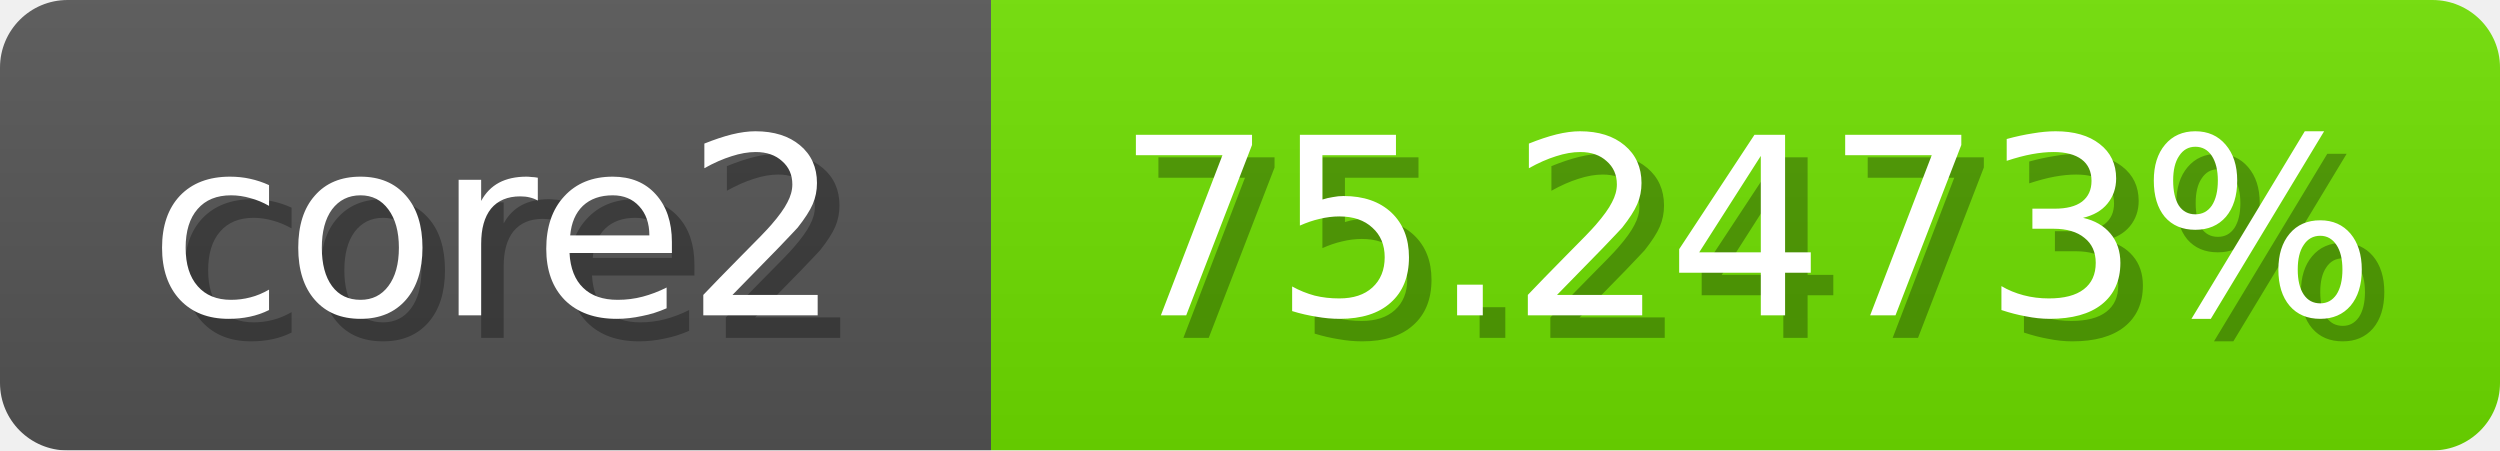
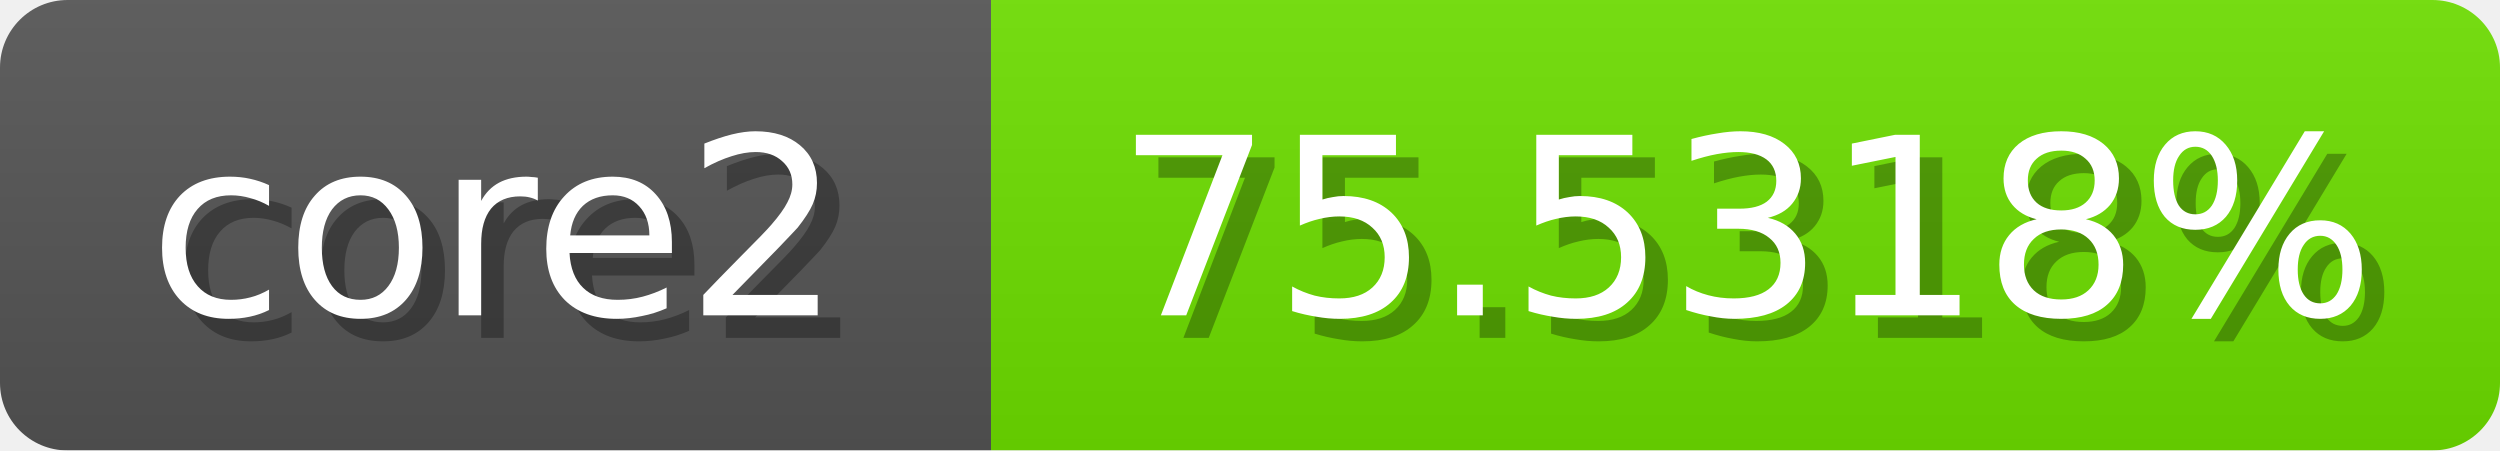
<svg xmlns="http://www.w3.org/2000/svg" width="111" height="20">
  <linearGradient id="b" x2="0" y2="100%">
    <stop offset="0" stop-color="#bbb" stop-opacity=".1" />
    <stop offset="1" stop-opacity=".1" />
  </linearGradient>
  <mask id="anybadge_1">
    <rect width="111" height="20" rx="3" fill="#fff" />
  </mask>
  <g mask="url(#anybadge_1)">
    <path fill="#555" d="M0 0h44v20H0z" />
-     <path fill="#6fe000" d="M44 0h67v20H44z" />
+     <path fill="#6ee000" d="M44 0h67v20H44z" />
    <path fill="url(#b)" d="M0 0h111v20H0z" />
  </g>
  <g fill="#fff" text-anchor="middle" font-family="DejaVu Sans,Verdana,Geneva,sans-serif" font-size="11">
    <text x="23.0" y="15" fill="#010101" fill-opacity=".3">core2</text>
    <text x="22.0" y="14">core2</text>
  </g>
  <g fill="#fff" text-anchor="middle" font-family="DejaVu Sans,Verdana,Geneva,sans-serif" font-size="11">
-     <text x="78.5" y="15" fill="#010101" fill-opacity=".3">75.2473%</text>
-     <text x="77.5" y="14">75.2473%</text>
+     <text x="78.5" y="15" fill="#010101" fill-opacity=".3">75.5318%</text>
+     <text x="77.5" y="14">75.5318%</text>
  </g>
</svg>
